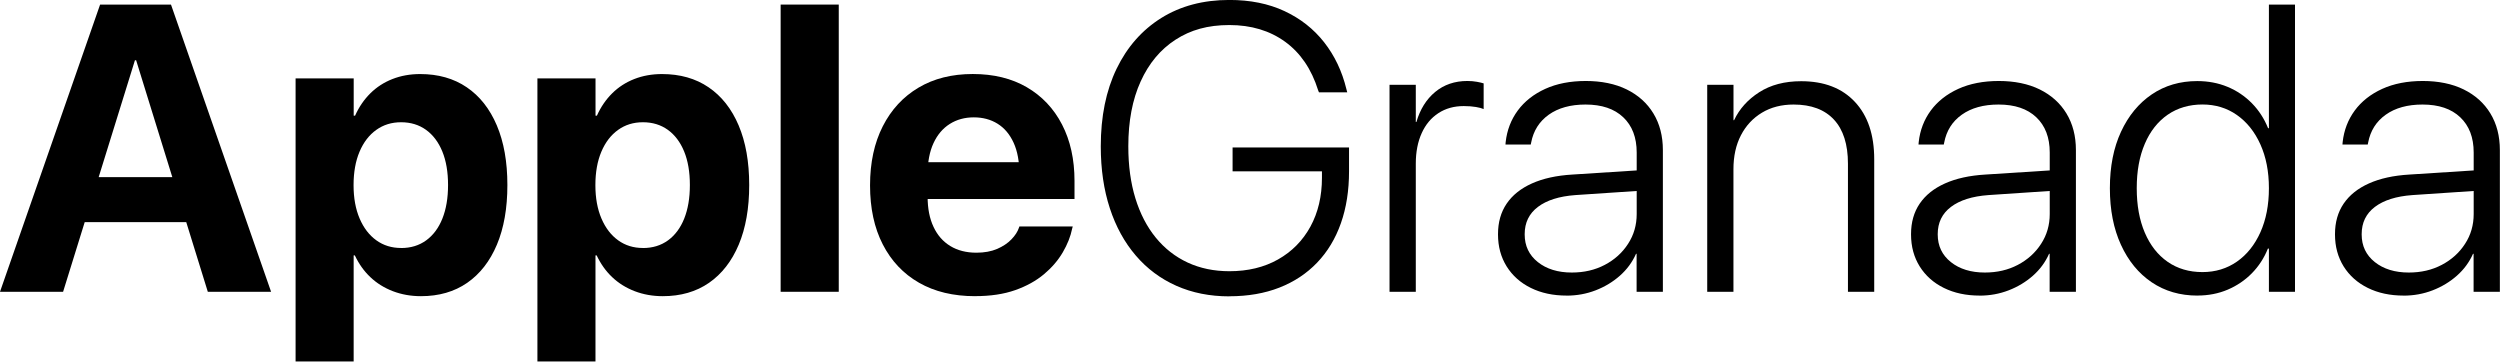
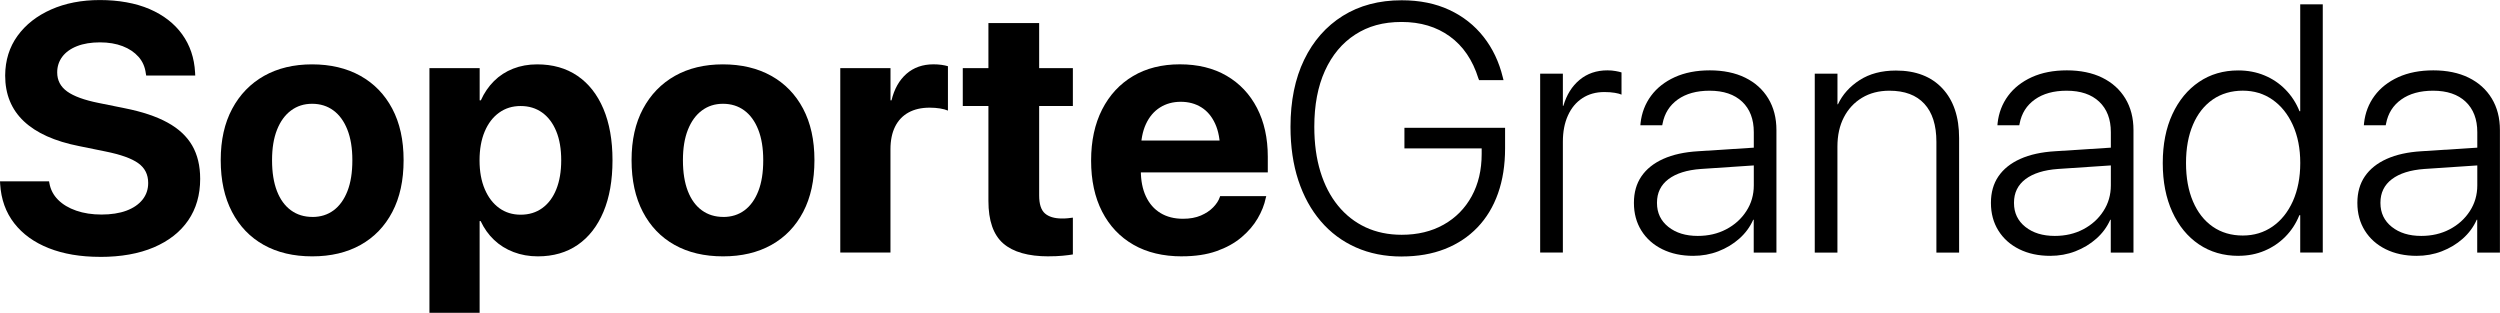
- <svg xmlns="http://www.w3.org/2000/svg" id="Layer_2" data-name="Layer 2" viewBox="0 0 551.95 79.8">
+ <svg xmlns="http://www.w3.org/2000/svg" id="Layer_2" data-name="Layer 2" viewBox="0 0 638.57 79.89">
  <g id="Layer_1-2" data-name="Layer 1">
    <g>
-       <path d="M0,64.42L22.1,1.01h11.73v12.3h-4.04l-15.86,51.11H0ZM11.91,49.04l3.25-9.93h29.58l3.25,9.93H11.91ZM45.88,64.42L30.06,13.32V1.01h7.69l22.1,63.41h-13.97Z" />
-       <path d="M65.26,79.8V17.31h12.83v8.22h.31c.85-1.9,1.97-3.54,3.36-4.92,1.39-1.38,3.02-2.43,4.88-3.16,1.86-.73,3.9-1.1,6.13-1.1,3.98,0,7.41.97,10.28,2.92,2.87,1.95,5.08,4.75,6.64,8.42,1.55,3.66,2.33,8.04,2.33,13.14v.04c0,5.1-.77,9.48-2.31,13.14s-3.73,6.47-6.57,8.44c-2.84,1.96-6.24,2.94-10.2,2.94-2.23,0-4.29-.37-6.2-1.1-1.9-.73-3.56-1.76-4.97-3.1-1.41-1.33-2.55-2.94-3.43-4.81h-.26v23.42h-12.83ZM88.55,54.76c2.14,0,3.98-.56,5.54-1.69,1.55-1.13,2.75-2.73,3.58-4.81s1.25-4.54,1.25-7.38v-.04c0-2.87-.42-5.34-1.27-7.41-.85-2.07-2.05-3.65-3.6-4.77-1.55-1.11-3.38-1.67-5.49-1.67s-3.91.56-5.49,1.69c-1.58,1.13-2.81,2.73-3.69,4.81s-1.32,4.54-1.32,7.38v.04c0,2.81.45,5.26,1.34,7.34.89,2.08,2.12,3.68,3.69,4.81,1.57,1.13,3.39,1.69,5.47,1.69Z" />
-       <path d="M118.65,79.8V17.31h12.83v8.22h.31c.85-1.9,1.97-3.54,3.36-4.92,1.39-1.38,3.02-2.43,4.88-3.16,1.86-.73,3.9-1.1,6.13-1.1,3.98,0,7.41.97,10.28,2.92,2.87,1.95,5.08,4.75,6.64,8.42,1.55,3.66,2.33,8.04,2.33,13.14v.04c0,5.1-.77,9.48-2.31,13.14s-3.73,6.47-6.57,8.44c-2.84,1.96-6.24,2.94-10.2,2.94-2.23,0-4.29-.37-6.2-1.1-1.9-.73-3.56-1.76-4.97-3.1-1.41-1.33-2.55-2.94-3.43-4.81h-.26v23.42h-12.83ZM141.94,54.76c2.14,0,3.98-.56,5.54-1.69,1.55-1.13,2.75-2.73,3.58-4.81s1.25-4.54,1.25-7.38v-.04c0-2.87-.42-5.34-1.27-7.41-.85-2.07-2.05-3.65-3.6-4.77-1.55-1.11-3.38-1.67-5.49-1.67s-3.91.56-5.49,1.69c-1.58,1.13-2.81,2.73-3.69,4.81s-1.32,4.54-1.32,7.38v.04c0,2.81.45,5.26,1.34,7.34.89,2.08,2.12,3.68,3.69,4.81,1.57,1.13,3.39,1.69,5.47,1.69Z" />
-       <path d="M172.35,64.42V1.01h12.83v63.41h-12.83Z" />
-       <path d="M215.29,65.39c-4.81,0-8.94-.99-12.39-2.97-3.46-1.98-6.12-4.8-8-8.46-1.88-3.66-2.81-8-2.81-13.01v-.04c0-5.01.94-9.35,2.81-13.03,1.87-3.68,4.5-6.52,7.89-8.53,3.38-2.01,7.38-3.01,11.98-3.01s8.58.97,11.93,2.92c3.35,1.95,5.95,4.7,7.78,8.24,1.83,3.54,2.75,7.69,2.75,12.44v4h-38.8v-8.13h32.74l-6.11,7.6v-4.97c0-2.75-.42-5.06-1.27-6.92-.85-1.86-2.03-3.26-3.54-4.2-1.51-.94-3.26-1.41-5.25-1.41s-3.76.48-5.3,1.45-2.74,2.38-3.6,4.24c-.86,1.86-1.3,4.14-1.3,6.83v5.01c0,2.58.43,4.79,1.3,6.64.86,1.85,2.1,3.26,3.71,4.24,1.61.98,3.53,1.47,5.76,1.47,1.76,0,3.28-.28,4.57-.83,1.29-.56,2.34-1.26,3.16-2.11.82-.85,1.38-1.71,1.67-2.59l.09-.26h11.78l-.13.48c-.35,1.73-1.04,3.47-2.07,5.23-1.03,1.76-2.41,3.37-4.15,4.83-1.74,1.46-3.87,2.64-6.37,3.52s-5.44,1.32-8.81,1.32Z" />
-       <path d="M271.41,65.43c-4.31,0-8.2-.78-11.69-2.33-3.49-1.55-6.48-3.78-8.96-6.68-2.49-2.9-4.4-6.38-5.73-10.44-1.33-4.06-2-8.61-2-13.64v-.04c0-6.59,1.16-12.3,3.49-17.12,2.33-4.82,5.62-8.55,9.87-11.21,4.25-2.65,9.26-3.98,15.03-3.98,4.6,0,8.66.82,12.17,2.46s6.43,3.93,8.75,6.88c2.31,2.94,3.96,6.39,4.92,10.35l.18.7h-6.24l-.18-.44c-1.47-4.69-3.9-8.26-7.29-10.72-3.4-2.46-7.5-3.69-12.3-3.69s-8.56,1.08-11.89,3.23c-3.33,2.15-5.9,5.23-7.71,9.23-1.82,4-2.72,8.77-2.72,14.3v.04c0,4.25.52,8.06,1.56,11.45,1.04,3.38,2.54,6.28,4.5,8.68,1.96,2.4,4.31,4.24,7.05,5.51,2.74,1.27,5.81,1.91,9.21,1.91,4.07,0,7.65-.86,10.72-2.59s5.46-4.15,7.16-7.25c1.7-3.11,2.55-6.71,2.55-10.81v-1.41h-19.73v-5.27h25.71v5.27c0,4.25-.6,8.07-1.8,11.47-1.2,3.4-2.95,6.3-5.25,8.7-2.3,2.4-5.08,4.24-8.33,5.51s-6.93,1.91-11.03,1.91Z" />
-       <path d="M306.78,64.42V18.72h5.8v8.22h.13c.82-2.81,2.2-5.02,4.15-6.64,1.95-1.61,4.31-2.42,7.1-2.42.76,0,1.46.06,2.11.18.64.12,1.14.23,1.49.35v5.67c-.38-.18-.95-.33-1.71-.46-.76-.13-1.66-.2-2.68-.2-2.14,0-4.01.52-5.6,1.56-1.6,1.04-2.83,2.51-3.69,4.42-.86,1.9-1.3,4.15-1.3,6.72v28.3h-5.8Z" />
-       <path d="M345.89,65.26c-2.99,0-5.62-.56-7.91-1.69-2.29-1.13-4.06-2.71-5.34-4.75-1.27-2.04-1.91-4.39-1.91-7.05v-.09c0-2.61.64-4.85,1.91-6.72s3.13-3.36,5.58-4.46c2.45-1.1,5.41-1.75,8.9-1.96l17.14-1.1v4.53l-16.44,1.1c-3.57.26-6.34,1.14-8.28,2.61-1.95,1.48-2.92,3.48-2.92,6v.09c0,2.52.97,4.55,2.9,6.09s4.44,2.31,7.51,2.31c2.7,0,5.12-.56,7.27-1.69,2.15-1.13,3.87-2.67,5.14-4.64,1.28-1.96,1.91-4.16,1.91-6.59v-13.58c0-3.31-.99-5.9-2.97-7.78-1.98-1.88-4.75-2.81-8.33-2.81-3.31,0-6.01.75-8.11,2.24-2.09,1.49-3.39,3.54-3.89,6.15l-.09.44h-5.58l.04-.53c.29-2.64,1.19-4.97,2.68-6.99s3.52-3.61,6.06-4.77c2.55-1.16,5.54-1.74,8.96-1.74s6.5.62,9.03,1.87c2.53,1.25,4.5,3.01,5.89,5.3s2.09,4.98,2.09,8.09v31.29h-5.8v-8.39h-.13c-.82,1.85-2.01,3.46-3.56,4.83s-3.34,2.45-5.36,3.23c-2.02.78-4.16,1.17-6.42,1.17Z" />
-       <path d="M376.92,64.42V18.72h5.8v7.82h.13c1.17-2.49,3.02-4.55,5.54-6.17s5.61-2.44,9.27-2.44c5.07,0,9.02,1.52,11.87,4.57s4.26,7.27,4.26,12.66v29.27h-5.8v-28.3c0-4.25-1.03-7.49-3.08-9.71s-5.02-3.34-8.92-3.34c-2.67,0-5,.6-6.99,1.8s-3.54,2.86-4.64,4.99c-1.1,2.12-1.65,4.62-1.65,7.49v27.07h-5.8Z" />
-       <path d="M437.08,65.26c-2.99,0-5.62-.56-7.91-1.69-2.29-1.13-4.06-2.71-5.34-4.75-1.27-2.04-1.91-4.39-1.91-7.05v-.09c0-2.61.64-4.85,1.91-6.72,1.28-1.88,3.13-3.36,5.58-4.46,2.45-1.1,5.41-1.75,8.9-1.96l17.14-1.1v4.53l-16.44,1.1c-3.57.26-6.34,1.14-8.28,2.61-1.95,1.48-2.92,3.48-2.92,6v.09c0,2.52.97,4.55,2.9,6.09s4.44,2.31,7.51,2.31c2.7,0,5.12-.56,7.27-1.69,2.15-1.13,3.87-2.67,5.14-4.64,1.28-1.96,1.91-4.16,1.91-6.59v-13.58c0-3.31-.99-5.9-2.97-7.78-1.98-1.88-4.75-2.81-8.33-2.81-3.31,0-6.01.75-8.11,2.24s-3.39,3.54-3.89,6.15l-.09.44h-5.58l.04-.53c.29-2.64,1.19-4.97,2.68-6.99s3.52-3.61,6.06-4.77c2.55-1.16,5.54-1.74,8.96-1.74s6.5.62,9.03,1.87c2.53,1.25,4.5,3.01,5.89,5.3s2.09,4.98,2.09,8.09v31.29h-5.8v-8.39h-.13c-.82,1.85-2.01,3.46-3.56,4.83s-3.34,2.45-5.36,3.23c-2.02.78-4.16,1.17-6.42,1.17Z" />
-       <path d="M485.16,65.26c-3.84,0-7.21-.98-10.11-2.94s-5.16-4.72-6.79-8.28c-1.63-3.56-2.44-7.71-2.44-12.46v-.04c0-4.78.82-8.93,2.46-12.46,1.64-3.53,3.9-6.28,6.79-8.24s6.23-2.94,10.04-2.94c2.4,0,4.63.42,6.68,1.27s3.84,2.06,5.38,3.62c1.54,1.57,2.73,3.41,3.58,5.52h.18V1.01h5.76v63.41h-5.76v-9.54h-.22c-.85,2.11-2.04,3.93-3.56,5.47s-3.3,2.74-5.32,3.6c-2.02.86-4.25,1.3-6.68,1.3ZM486.25,60.07c2.87,0,5.41-.77,7.62-2.31s3.94-3.71,5.19-6.5c1.25-2.8,1.87-6.03,1.87-9.69v-.04c0-3.66-.63-6.88-1.89-9.67s-2.99-4.94-5.19-6.48-4.73-2.31-7.6-2.31-5.49.75-7.67,2.26c-2.18,1.51-3.87,3.65-5.05,6.42-1.19,2.77-1.78,6.03-1.78,9.78v.04c0,3.75.59,7.02,1.78,9.8,1.19,2.78,2.87,4.93,5.05,6.44,2.18,1.51,4.74,2.26,7.67,2.26Z" />
-       <path d="M530.68,65.26c-2.99,0-5.62-.56-7.91-1.69-2.29-1.13-4.06-2.71-5.34-4.75-1.27-2.04-1.91-4.39-1.91-7.05v-.09c0-2.61.64-4.85,1.91-6.72,1.28-1.88,3.13-3.36,5.58-4.46,2.45-1.1,5.41-1.75,8.9-1.96l17.14-1.1v4.53l-16.44,1.1c-3.57.26-6.34,1.14-8.28,2.61-1.95,1.48-2.92,3.48-2.92,6v.09c0,2.52.97,4.55,2.9,6.09s4.44,2.31,7.51,2.31c2.7,0,5.12-.56,7.27-1.69,2.15-1.13,3.87-2.67,5.14-4.64,1.28-1.96,1.91-4.16,1.91-6.59v-13.58c0-3.31-.99-5.9-2.97-7.78-1.98-1.88-4.75-2.81-8.33-2.81-3.31,0-6.01.75-8.11,2.24s-3.39,3.54-3.89,6.15l-.09.44h-5.58l.04-.53c.29-2.64,1.19-4.97,2.68-6.99s3.52-3.61,6.06-4.77c2.55-1.16,5.54-1.74,8.96-1.74s6.5.62,9.03,1.87c2.53,1.25,4.5,3.01,5.89,5.3s2.09,4.98,2.09,8.09v31.29h-5.8v-8.39h-.13c-.82,1.85-2.01,3.46-3.56,4.83s-3.34,2.45-5.36,3.23c-2.02.78-4.16,1.17-6.42,1.17Z" />
+       <path d="M25.58,65.61c-5.01,0-9.38-.74-13.12-2.22s-6.68-3.6-8.83-6.37S.28,50.92.04,47.02l-.04-.7h12.53l.09.48c.29,1.64,1.03,3.05,2.22,4.24s2.73,2.11,4.64,2.77c1.9.66,4.06.99,6.46.99s4.58-.33,6.35-.99,3.14-1.6,4.11-2.81c.97-1.22,1.45-2.63,1.45-4.24v-.04c0-2.14-.84-3.82-2.53-5.03-1.69-1.22-4.49-2.22-8.42-3.01l-6.68-1.36c-6.24-1.23-10.95-3.35-14.13-6.35-3.18-3-4.77-6.89-4.77-11.67v-.04c.03-3.87,1.08-7.24,3.16-10.11,2.08-2.87,4.94-5.11,8.57-6.72,3.63-1.61,7.79-2.42,12.48-2.42s9.12.77,12.68,2.31,6.33,3.69,8.33,6.46c1.99,2.77,3.09,6.01,3.29,9.73l.04.79h-12.53l-.09-.53c-.21-1.67-.83-3.09-1.87-4.26-1.04-1.17-2.39-2.08-4.06-2.72-1.67-.64-3.6-.97-5.8-.97s-4.21.32-5.85.97c-1.64.64-2.89,1.55-3.76,2.7-.86,1.16-1.3,2.48-1.3,3.98v.04c0,2.02.85,3.64,2.55,4.86,1.7,1.22,4.37,2.19,8,2.92l6.72,1.36c4.42.88,8.06,2.09,10.9,3.65,2.84,1.55,4.94,3.51,6.31,5.87,1.36,2.36,2.04,5.19,2.04,8.5v.04c0,4.07-1.02,7.6-3.05,10.57-2.04,2.97-4.97,5.27-8.79,6.9s-8.4,2.44-13.73,2.44Z" />
+       <path d="M79.76,65.48c-4.78,0-8.91-.97-12.39-2.92-3.49-1.95-6.19-4.76-8.11-8.44-1.92-3.68-2.88-8.06-2.88-13.16v-.09c0-5.07.97-9.43,2.92-13.07,1.95-3.65,4.67-6.45,8.15-8.42,3.49-1.96,7.57-2.94,12.26-2.94s8.83.97,12.33,2.92c3.5,1.95,6.22,4.75,8.15,8.39s2.9,8.02,2.9,13.12v.09c0,5.13-.96,9.52-2.88,13.18-1.92,3.66-4.62,6.47-8.11,8.42-3.49,1.95-7.6,2.92-12.35,2.92ZM79.8,55.42c2.08,0,3.88-.56,5.41-1.69,1.52-1.13,2.7-2.77,3.54-4.92s1.25-4.77,1.25-7.84v-.09c0-3.02-.42-5.6-1.27-7.76-.85-2.15-2.04-3.79-3.58-4.92-1.54-1.13-3.35-1.69-5.43-1.69s-3.84.57-5.38,1.71-2.73,2.78-3.58,4.92c-.85,2.14-1.27,4.72-1.27,7.73v.09c0,3.08.42,5.69,1.25,7.84s2.03,3.79,3.58,4.92c1.55,1.13,3.38,1.69,5.49,1.69Z" />
+       <path d="M109.69,79.89V17.4h12.83v8.22h.31c.85-1.9,1.97-3.54,3.36-4.92,1.39-1.38,3.02-2.43,4.88-3.16,1.86-.73,3.9-1.1,6.13-1.1,3.98,0,7.41.97,10.28,2.92,2.87,1.95,5.08,4.75,6.64,8.42,1.55,3.66,2.33,8.04,2.33,13.14v.04c0,5.1-.77,9.48-2.31,13.14-1.54,3.66-3.73,6.48-6.57,8.44-2.84,1.96-6.24,2.94-10.2,2.94-2.23,0-4.29-.37-6.2-1.1-1.91-.73-3.56-1.76-4.97-3.1-1.41-1.33-2.55-2.94-3.43-4.81h-.26v23.42h-12.83ZM132.98,54.84c2.14,0,3.98-.56,5.54-1.69,1.55-1.13,2.75-2.73,3.58-4.81.83-2.08,1.25-4.54,1.25-7.38v-.04c0-2.87-.42-5.34-1.27-7.4-.85-2.07-2.05-3.65-3.6-4.77-1.55-1.11-3.38-1.67-5.49-1.67s-3.91.56-5.49,1.69c-1.58,1.13-2.81,2.73-3.69,4.81-.88,2.08-1.32,4.54-1.32,7.38v.04c0,2.81.45,5.26,1.34,7.34.89,2.08,2.12,3.68,3.69,4.81,1.57,1.13,3.39,1.69,5.47,1.69Z" />
+       <path d="M184.7,65.48c-4.78,0-8.91-.97-12.39-2.92-3.49-1.95-6.19-4.76-8.11-8.44-1.92-3.68-2.88-8.06-2.88-13.16v-.09c0-5.07.97-9.43,2.92-13.07,1.95-3.65,4.67-6.45,8.15-8.42,3.49-1.96,7.57-2.94,12.26-2.94s8.83.97,12.33,2.92c3.5,1.95,6.22,4.75,8.15,8.39s2.9,8.02,2.9,13.12v.09c0,5.13-.96,9.52-2.88,13.18-1.92,3.66-4.62,6.47-8.11,8.42-3.49,1.95-7.6,2.92-12.35,2.92ZM184.75,55.42c2.08,0,3.88-.56,5.41-1.69,1.52-1.13,2.7-2.77,3.54-4.92s1.25-4.77,1.25-7.84v-.09c0-3.02-.42-5.6-1.27-7.76-.85-2.15-2.04-3.79-3.58-4.92-1.54-1.13-3.35-1.69-5.43-1.69s-3.84.57-5.38,1.71-2.73,2.78-3.58,4.92c-.85,2.14-1.27,4.72-1.27,7.73v.09c0,3.08.42,5.69,1.25,7.84s2.03,3.79,3.58,4.92c1.55,1.13,3.38,1.69,5.49,1.69Z" />
+       <path d="M214.63,64.51V17.4h12.83v8.22h.26c.7-2.9,1.98-5.16,3.82-6.77,1.85-1.61,4.14-2.42,6.9-2.42.7,0,1.38.04,2.02.13s1.2.21,1.67.35v11.34c-.53-.23-1.2-.42-2.02-.55s-1.7-.2-2.64-.2c-2.11,0-3.91.41-5.4,1.23-1.49.82-2.64,2.02-3.43,3.6s-1.19,3.52-1.19,5.8v26.37h-12.83Z" />
+       <path d="M267.85,65.48c-5.21,0-9.08-1.1-11.6-3.3-2.52-2.2-3.78-5.82-3.78-10.85v-24.26h-6.55v-9.67h6.55V5.89h12.96v11.51h8.61v9.67h-8.61v22.85c0,2.2.49,3.73,1.47,4.59.98.86,2.44,1.3,4.37,1.3.59,0,1.1-.02,1.54-.07s.85-.09,1.23-.15v9.4c-.7.12-1.57.23-2.61.33-1.04.1-2.23.15-3.58.15Z" />
+       <path d="M301.9,65.48c-4.8,0-8.94-.99-12.39-2.97s-6.12-4.8-8-8.46c-1.88-3.66-2.81-8-2.81-13.01v-.04c0-5.01.94-9.35,2.81-13.03,1.88-3.68,4.5-6.52,7.89-8.53,3.38-2.01,7.38-3.01,11.97-3.01s8.58.97,11.93,2.92c3.35,1.95,5.95,4.7,7.78,8.24,1.83,3.54,2.75,7.69,2.75,12.44v4h-38.8v-8.13h32.74l-6.11,7.6v-4.97c0-2.75-.42-5.06-1.27-6.92-.85-1.86-2.03-3.26-3.54-4.2-1.51-.94-3.26-1.41-5.25-1.41s-3.76.48-5.3,1.45-2.74,2.38-3.6,4.24c-.86,1.86-1.3,4.14-1.3,6.83v5.01c0,2.58.43,4.79,1.3,6.64s2.1,3.26,3.71,4.24c1.61.98,3.53,1.47,5.76,1.47,1.76,0,3.28-.28,4.57-.83,1.29-.56,2.34-1.26,3.16-2.11.82-.85,1.38-1.71,1.67-2.59l.09-.26h11.78l-.13.48c-.35,1.73-1.04,3.47-2.07,5.23s-2.41,3.37-4.15,4.83c-1.74,1.47-3.87,2.64-6.37,3.52s-5.44,1.32-8.81,1.32Z" />
+       <path d="M358.02,65.52c-4.31,0-8.2-.78-11.69-2.33s-6.48-3.78-8.96-6.68c-2.49-2.9-4.4-6.38-5.74-10.44-1.33-4.06-2-8.61-2-13.65v-.04c0-6.59,1.16-12.3,3.49-17.12,2.33-4.82,5.62-8.55,9.87-11.21,4.25-2.65,9.26-3.98,15.03-3.98,4.6,0,8.66.82,12.17,2.46,3.52,1.64,6.43,3.93,8.75,6.88s3.96,6.39,4.92,10.35l.18.7h-6.24l-.18-.44c-1.46-4.69-3.9-8.26-7.29-10.72s-7.5-3.69-12.3-3.69-8.56,1.08-11.89,3.23c-3.32,2.15-5.89,5.23-7.71,9.23-1.82,4-2.72,8.77-2.72,14.3v.04c0,4.25.52,8.06,1.56,11.45s2.54,6.28,4.5,8.68c1.96,2.4,4.31,4.24,7.05,5.52,2.74,1.27,5.81,1.91,9.21,1.91,4.07,0,7.65-.86,10.72-2.59,3.08-1.73,5.46-4.15,7.16-7.25,1.7-3.1,2.55-6.71,2.55-10.81v-1.41h-19.73v-5.27h25.71v5.27c0,4.25-.6,8.07-1.8,11.47-1.2,3.4-2.95,6.3-5.25,8.7-2.3,2.4-5.08,4.24-8.33,5.52s-6.93,1.91-11.03,1.91Z" />
+       <path d="M393.4,64.51V18.81h5.8v8.22h.13c.82-2.81,2.2-5.02,4.15-6.64,1.95-1.61,4.31-2.42,7.1-2.42.76,0,1.46.06,2.11.18.64.12,1.14.23,1.49.35v5.67c-.38-.18-.95-.33-1.71-.46s-1.65-.2-2.68-.2c-2.14,0-4.01.52-5.6,1.56-1.6,1.04-2.83,2.51-3.69,4.42-.87,1.9-1.3,4.15-1.3,6.72v28.3h-5.8Z" />
+       <path d="M432.51,65.35c-2.99,0-5.62-.56-7.91-1.69s-4.06-2.71-5.34-4.75c-1.27-2.04-1.91-4.39-1.91-7.05v-.09c0-2.61.64-4.85,1.91-6.72,1.28-1.87,3.13-3.36,5.58-4.46,2.45-1.1,5.41-1.75,8.9-1.96l17.14-1.1v4.53l-16.44,1.1c-3.57.26-6.34,1.14-8.28,2.61-1.95,1.48-2.92,3.48-2.92,6v.09c0,2.52.97,4.55,2.9,6.09s4.44,2.31,7.51,2.31c2.7,0,5.12-.56,7.27-1.69,2.15-1.13,3.87-2.67,5.14-4.64,1.28-1.96,1.91-4.16,1.91-6.59v-13.58c0-3.31-.99-5.9-2.97-7.78-1.98-1.87-4.75-2.81-8.33-2.81-3.31,0-6.01.75-8.11,2.24-2.09,1.49-3.39,3.54-3.89,6.15l-.09.44h-5.58l.04-.53c.29-2.64,1.19-4.97,2.68-6.99s3.52-3.61,6.06-4.77c2.55-1.16,5.54-1.74,8.96-1.74s6.5.62,9.03,1.87c2.54,1.25,4.5,3.01,5.89,5.3,1.39,2.29,2.09,4.98,2.09,8.09v31.29h-5.8v-8.39h-.13c-.82,1.85-2.01,3.46-3.56,4.83-1.55,1.38-3.34,2.45-5.36,3.23s-4.16,1.16-6.42,1.16Z" />
+       <path d="M463.54,64.51V18.81h5.8v7.82h.13c1.17-2.49,3.02-4.55,5.54-6.17s5.61-2.44,9.27-2.44c5.07,0,9.02,1.52,11.87,4.57,2.84,3.05,4.26,7.27,4.26,12.66v29.27h-5.8v-28.3c0-4.25-1.03-7.49-3.08-9.71-2.05-2.23-5.03-3.34-8.92-3.34-2.67,0-4.99.6-6.99,1.8-1.99,1.2-3.54,2.86-4.64,4.99-1.1,2.12-1.65,4.62-1.65,7.49v27.07h-5.8Z" />
+       <path d="M523.7,65.35c-2.99,0-5.62-.56-7.91-1.69s-4.06-2.71-5.34-4.75c-1.27-2.04-1.91-4.39-1.91-7.05v-.09c0-2.61.64-4.85,1.91-6.72,1.28-1.87,3.13-3.36,5.58-4.46,2.45-1.1,5.41-1.75,8.9-1.96l17.14-1.1v4.53l-16.44,1.1c-3.57.26-6.34,1.14-8.28,2.61-1.95,1.48-2.92,3.48-2.92,6v.09c0,2.52.97,4.55,2.9,6.09s4.44,2.31,7.52,2.31c2.7,0,5.12-.56,7.27-1.69,2.15-1.13,3.87-2.67,5.14-4.64,1.28-1.96,1.91-4.16,1.91-6.59v-13.58c0-3.31-.99-5.9-2.97-7.78-1.98-1.87-4.75-2.81-8.33-2.81-3.31,0-6.01.75-8.11,2.24-2.1,1.49-3.39,3.54-3.89,6.15l-.09.44h-5.58l.04-.53c.29-2.64,1.19-4.97,2.68-6.99s3.52-3.61,6.06-4.77c2.55-1.16,5.54-1.74,8.96-1.74s6.5.62,9.03,1.87c2.53,1.25,4.5,3.01,5.89,5.3,1.39,2.29,2.09,4.98,2.09,8.09v31.29h-5.8v-8.39h-.13c-.82,1.85-2.01,3.46-3.56,4.83-1.55,1.38-3.34,2.45-5.36,3.23s-4.16,1.16-6.42,1.16Z" />
+       <path d="M571.77,65.35c-3.84,0-7.21-.98-10.11-2.94-2.9-1.96-5.16-4.72-6.79-8.28-1.63-3.56-2.44-7.71-2.44-12.46v-.04c0-4.77.82-8.93,2.46-12.46,1.64-3.53,3.9-6.28,6.79-8.24,2.88-1.96,6.23-2.94,10.04-2.94,2.4,0,4.63.42,6.68,1.27,2.05.85,3.85,2.06,5.38,3.63,1.54,1.57,2.73,3.41,3.58,5.52h.18V1.1h5.76v63.41h-5.76v-9.54h-.22c-.85,2.11-2.04,3.93-3.56,5.47s-3.29,2.74-5.32,3.6-4.25,1.3-6.68,1.3ZM572.87,60.16c2.87,0,5.41-.77,7.62-2.31,2.21-1.54,3.94-3.71,5.19-6.5,1.24-2.8,1.87-6.03,1.87-9.69v-.04c0-3.66-.63-6.88-1.89-9.67-1.26-2.78-2.99-4.94-5.19-6.48s-4.73-2.31-7.6-2.31-5.49.75-7.67,2.26c-2.18,1.51-3.87,3.65-5.05,6.42-1.19,2.77-1.78,6.03-1.78,9.78v.04c0,3.75.59,7.02,1.78,9.8,1.19,2.78,2.87,4.93,5.05,6.44,2.18,1.51,4.74,2.26,7.67,2.26Z" />
+       <path d="M617.3,65.35c-2.99,0-5.62-.56-7.91-1.69s-4.06-2.71-5.34-4.75c-1.27-2.04-1.91-4.39-1.91-7.05v-.09c0-2.61.64-4.85,1.91-6.72,1.28-1.87,3.13-3.36,5.58-4.46,2.45-1.1,5.41-1.75,8.9-1.96l17.14-1.1v4.53l-16.44,1.1c-3.57.26-6.34,1.14-8.28,2.61-1.95,1.48-2.92,3.48-2.92,6v.09c0,2.52.97,4.55,2.9,6.09s4.44,2.31,7.52,2.31c2.7,0,5.12-.56,7.27-1.69,2.15-1.13,3.87-2.67,5.14-4.64,1.28-1.96,1.91-4.16,1.91-6.59v-13.58c0-3.31-.99-5.9-2.97-7.78-1.98-1.87-4.75-2.81-8.33-2.81-3.31,0-6.01.75-8.11,2.24-2.1,1.49-3.39,3.54-3.89,6.15l-.09.44h-5.58l.04-.53c.29-2.64,1.19-4.97,2.68-6.99s3.52-3.61,6.06-4.77c2.55-1.16,5.54-1.74,8.96-1.74s6.5.62,9.03,1.87c2.53,1.25,4.5,3.01,5.89,5.3,1.39,2.29,2.09,4.98,2.09,8.09v31.29h-5.8v-8.39h-.13c-.82,1.85-2.01,3.46-3.56,4.83-1.55,1.38-3.34,2.45-5.36,3.23s-4.16,1.16-6.42,1.16Z" />
    </g>
  </g>
</svg>
